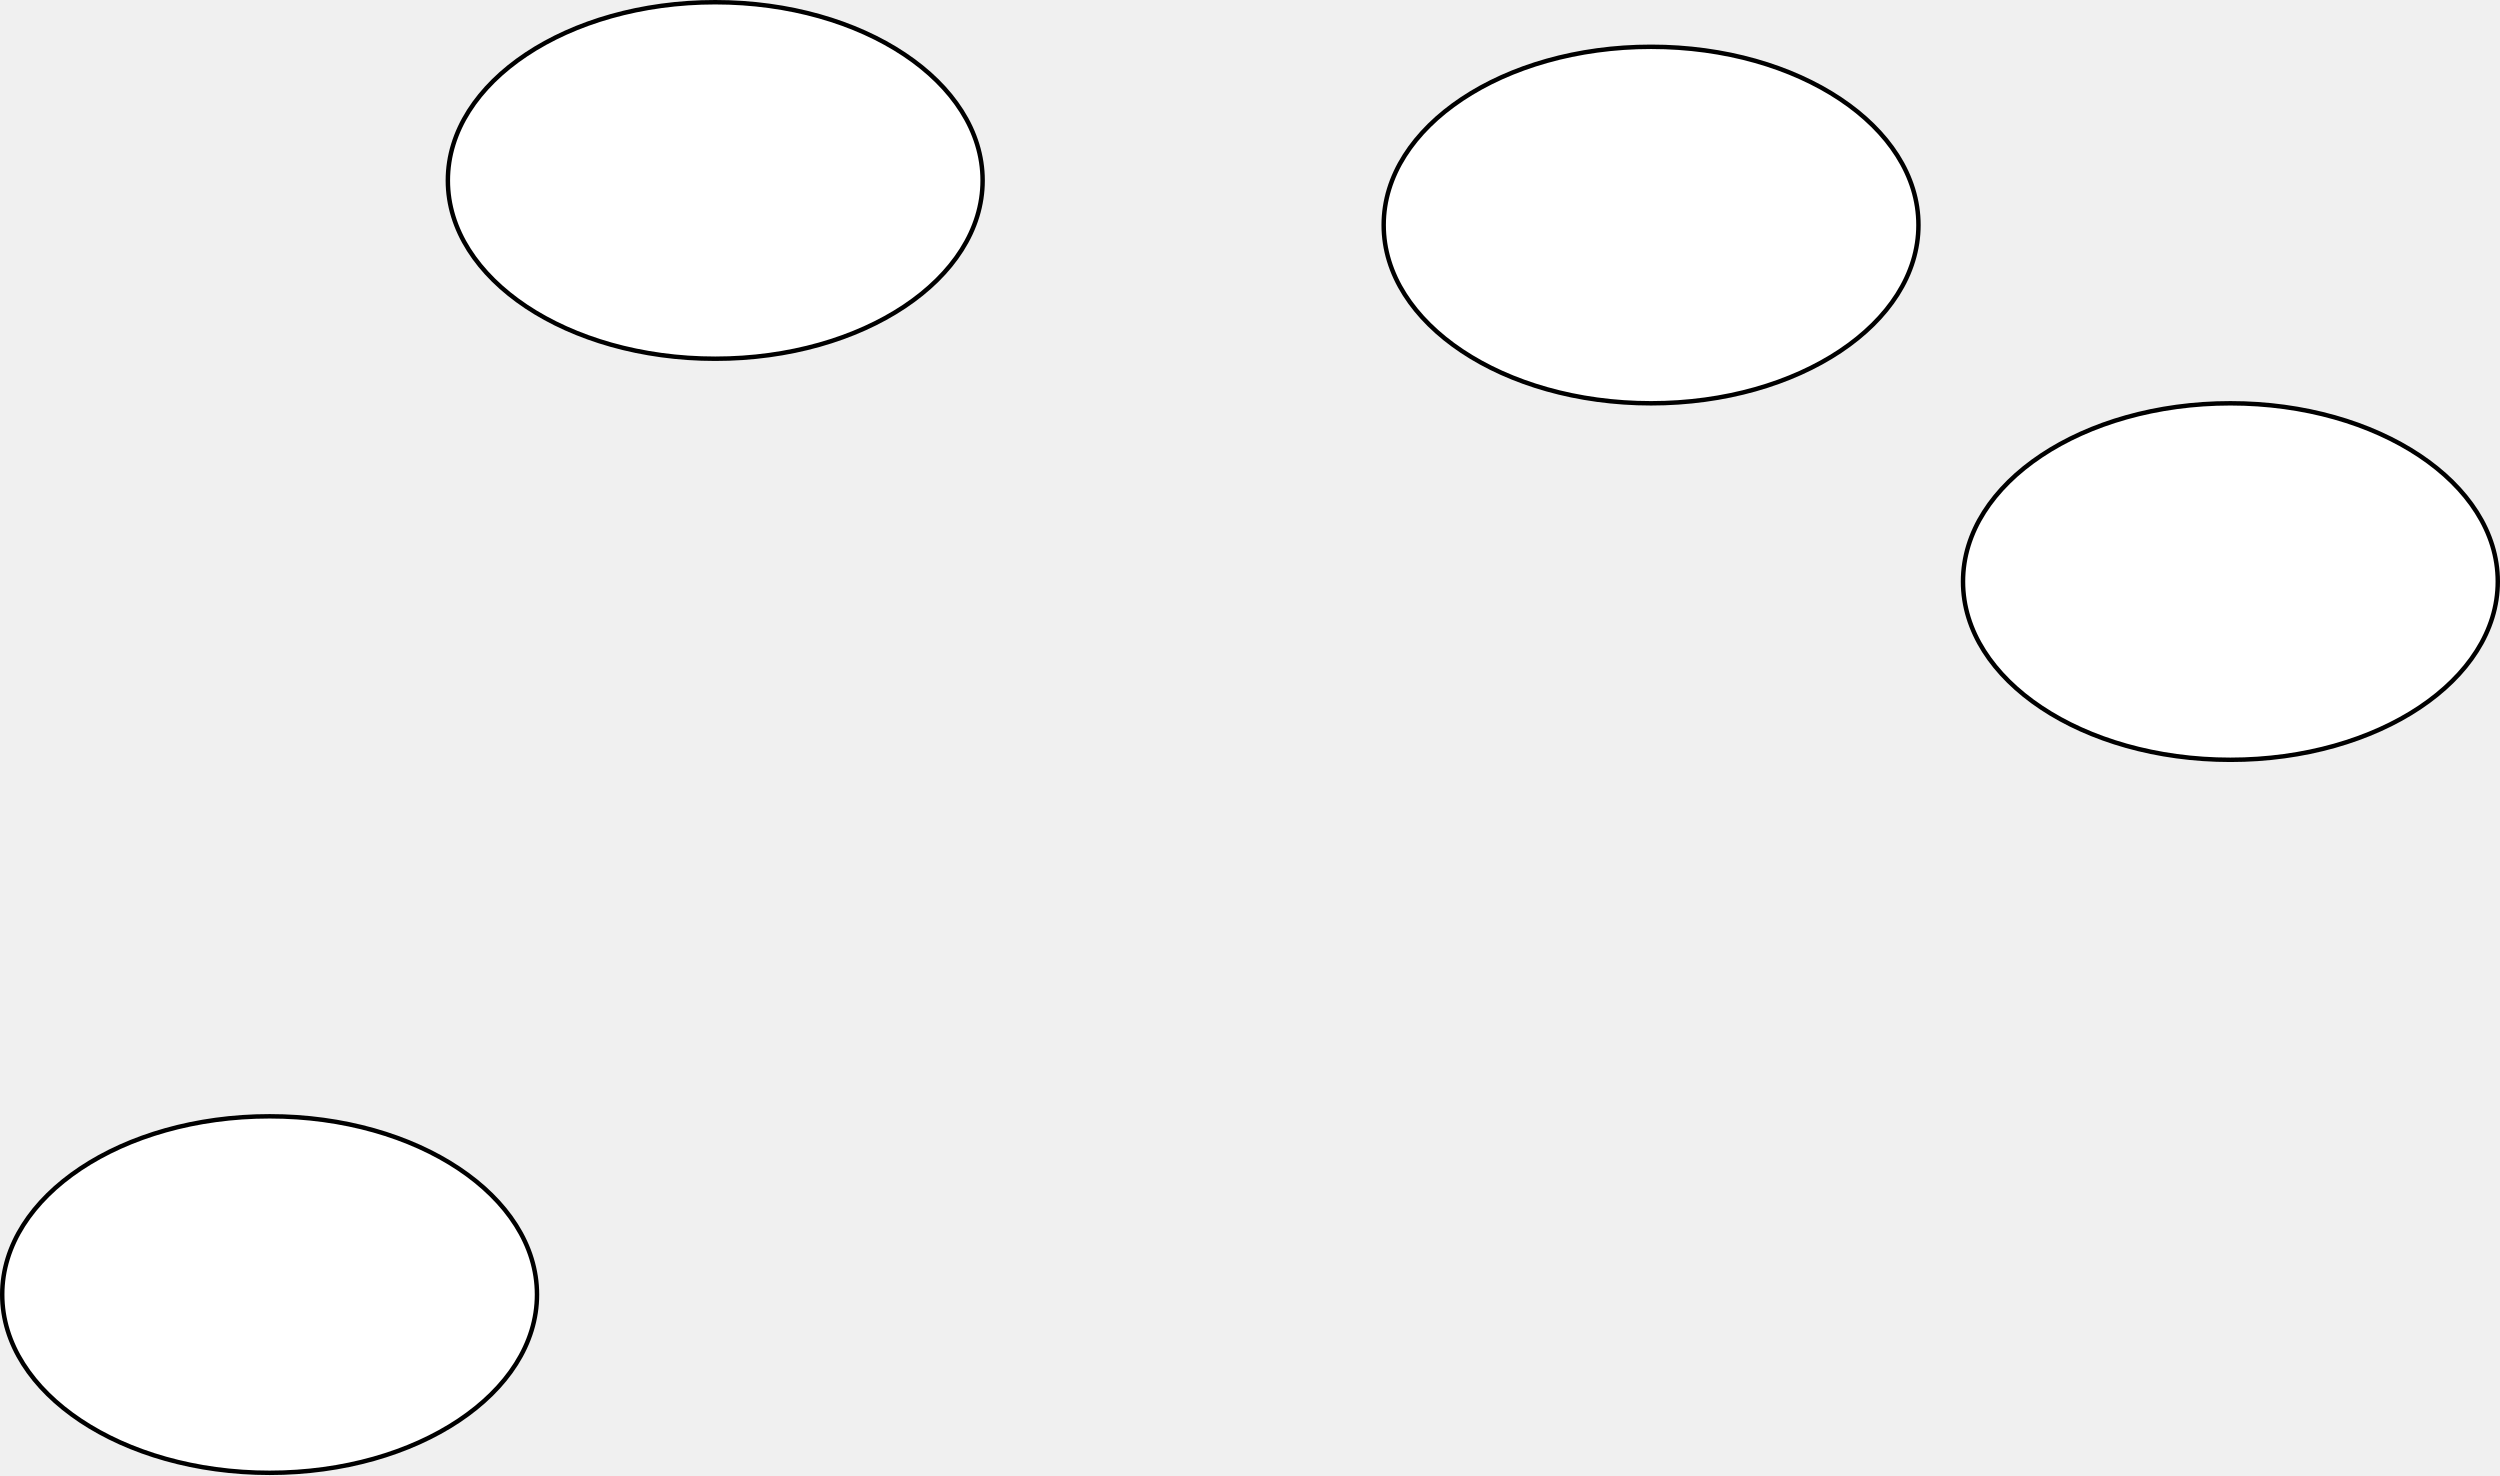
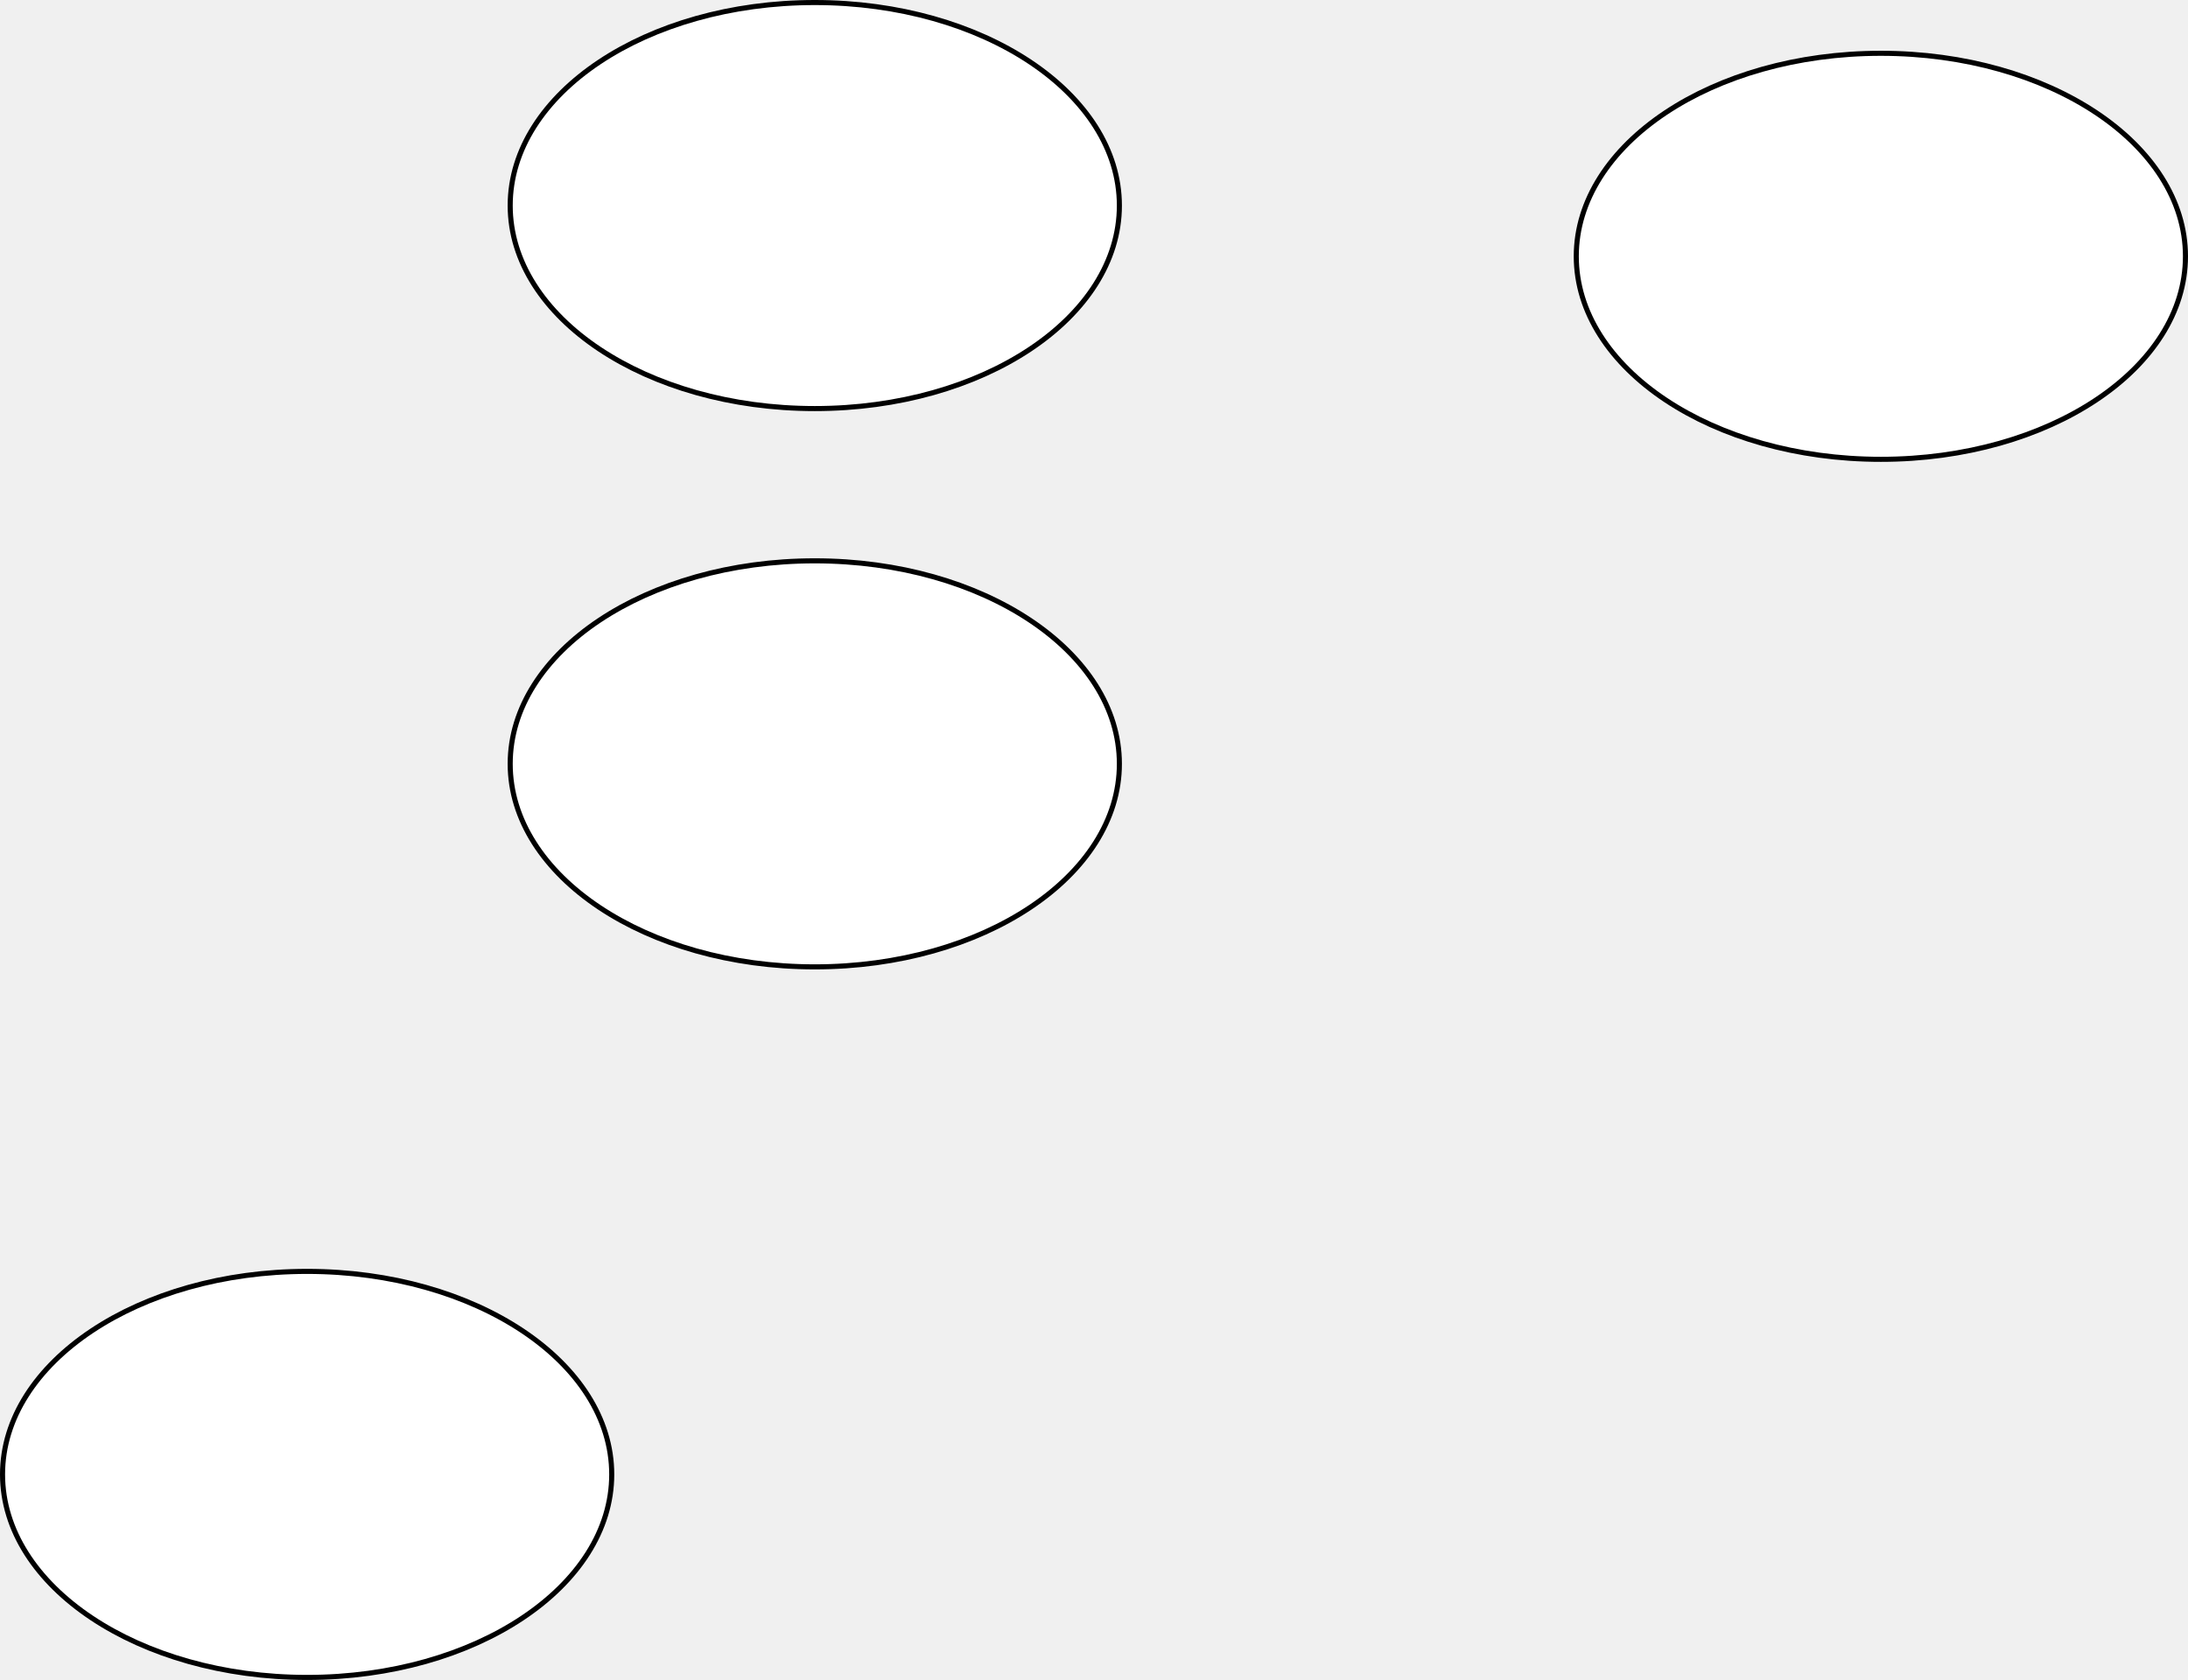
- <svg xmlns="http://www.w3.org/2000/svg" version="1.1" width="561px" height="331px" viewBox="-0.5 -0.5 561 331" content="&lt;mxfile host=&quot;app.diagrams.net&quot; modified=&quot;2021-09-10T19:47:34.877Z&quot; agent=&quot;5.0 (X11; Linux x86_64) AppleWebKit/537.36 (KHTML, like Gecko) Chrome/93.0.458.63 Safari/537.36&quot; etag=&quot;OSgNpC4YpyWlHwIy34j0&quot; version=&quot;15.1.4&quot; type=&quot;github&quot;&gt;&lt;diagram id=&quot;uUUSJsalyCbWoxh345sE&quot; name=&quot;Page-1&quot;&gt;zZVBb4IwFIB/DcclQKviVXR62A4LS5bs1sGTNisWax3or18dr0JnlmyHRS+k/d7r6+NrAwFJq3apWc0fVQEyiMOiDcg8iOMxmdrnCRw6MJrQDpRaFB2KepCJIyAMke5FATsv0Sgljah9mKvNBnLjMaa1avy0tZL+rjUr4QJkOZOX9EUUhiMdh2EfWIEoOW49dYGKuWQEO84K1QwQWQQk1UqZblS1KciTO+elW3f/Q/TcmIaN+c2CdAvHp8msXOn5G314fn/dlss7rPLB5B5fGJs1B2fAVrGy7WTWcGEgq1l+ijT2uC3jppJ2FtnhZUOuOmgD7QBhg0tQFRh9sCkYJSOUhbcldjabgXsnlA+0J8gYHnd5Lt0bsQOU8gdB8W0JiqgvKJpeWxC5LUE0+XaDkmsLojcmyPdD6f/5sdP+8/YVG/wjyOIT&lt;/diagram&gt;&lt;/mxfile&gt;" resource="https://app.diagrams.net/#Hmikee-AI%2FData-Structures-and-Algorithms%2Fmain%2FUntitled%20Diagram.svg">
+ <svg xmlns="http://www.w3.org/2000/svg" version="1.1" width="431px" height="331px" viewBox="-0.5 -0.5 431 331" content="&lt;mxfile host=&quot;app.diagrams.net&quot; modified=&quot;2021-09-10T19:47:38.142Z&quot; agent=&quot;5.0 (X11; Linux x86_64) AppleWebKit/537.36 (KHTML, like Gecko) Chrome/93.0.458.63 Safari/537.36&quot; etag=&quot;V9-4fK6yQGQH7bsKmvw7&quot; version=&quot;15.1.4&quot; type=&quot;github&quot;&gt;&lt;diagram id=&quot;uUUSJsalyCbWoxh345sE&quot; name=&quot;Page-1&quot;&gt;zZVBT4MwFIB/DUcToGyT69hkBz0YTEy8VXjSxkJZ1wns19vJ6wCJiR7MuJD2e6+vj68NOCQqmljRij3IDITju1njkI3j+0sSmucZtB1YrIIO5IpnHfJ6kPATIHSRHnkGh1GillJoXo1hKssSUj1iVClZj9PepBjvWtEcJiBJqZjSZ55phnTpun1gBzxnuHVoAwW1yQgOjGayHiCydUikpNTdqGgiEGd31ku37u6H6KUxBaX+zYJoD6fH1Trfqc1rcP/0/rLP4xus8kHFEV8Ym9WtNWCqGNlmsq4Z15BUND1HanPchjFdCDPzzHDakK0OSkMzQNhgDLIArVqTglGyQFl4W3xrsx64t0LZQPstMorHnV9K90bMAKX8QZA/L0FeMBbkhdcWROYtiFz9BgXzEvTNTxD8nx8z7T9vX7HBP4JsPwE=&lt;/diagram&gt;&lt;/mxfile&gt;" resource="https://app.diagrams.net/#Hmikee-AI%2FData-Structures-and-Algorithms%2Fmain%2FUntitled%20Diagram.svg">
  <defs />
  <g>
    <ellipse cx="370" cy="50" rx="60" ry="40" fill="#ffffff" stroke="#000000" pointer-events="all" />
    <ellipse cx="160" cy="40" rx="60" ry="40" fill="#ffffff" stroke="#000000" pointer-events="all" />
-     <ellipse cx="500" cy="130" rx="60" ry="40" fill="#ffffff" stroke="#000000" pointer-events="all" />
+     <ellipse cx="160" cy="150" rx="60" ry="40" fill="#ffffff" stroke="#000000" pointer-events="all" />
    <ellipse cx="60" cy="290" rx="60" ry="40" fill="#ffffff" stroke="#000000" pointer-events="all" />
  </g>
</svg>
